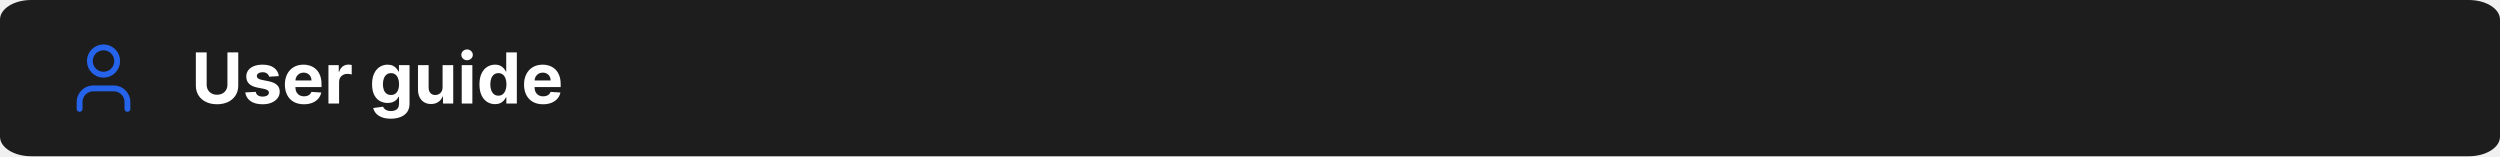
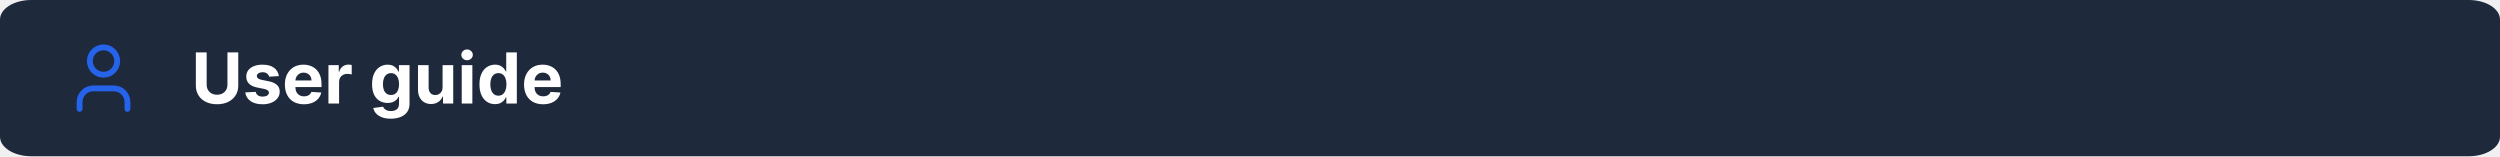
<svg xmlns="http://www.w3.org/2000/svg" width="1280" height="80" viewBox="0 0 1280 80" fill="none">
-   <path d="M1264 0H16C7.163 0 0 4.477 0 10V70C0 75.523 7.163 80 16 80H1264C1272.84 80 1280 75.523 1280 70V10C1280 4.477 1272.84 0 1264 0Z" fill="#1D1D1D" />
+   <path d="M1264 0H16C7.163 0 0 4.477 0 10V70C0 75.523 7.163 80 16 80H1264C1272.84 80 1280 75.523 1280 70V10C1280 4.477 1272.84 0 1264 0Z" fill="#1e293b" />
  <path d="M65.25 55.75V52.25C65.25 50.394 64.513 48.613 63.2 47.3C61.887 45.987 60.107 45.25 58.25 45.25H47.75C45.894 45.25 44.113 45.987 42.8 47.3C41.488 48.613 40.75 50.394 40.75 52.25V55.75" stroke="#2563eb" stroke-width="3" stroke-linecap="round" stroke-linejoin="round" />
  <path d="M53 38.25C56.866 38.25 60 35.116 60 31.25C60 27.384 56.866 24.25 53 24.25C49.134 24.25 46 27.384 46 31.25C46 35.116 49.134 38.25 53 38.25Z" stroke="#2563eb" stroke-width="3" stroke-linecap="round" stroke-linejoin="round" />
  <path d="M116.447 26.818H121.983V43.821C121.983 45.73 121.527 47.401 120.615 48.832C119.712 50.264 118.446 51.381 116.818 52.182C115.19 52.974 113.294 53.371 111.129 53.371C108.956 53.371 107.055 52.974 105.428 52.182C103.8 51.381 102.534 50.264 101.631 48.832C100.727 47.401 100.276 45.73 100.276 43.821V26.818H105.811V43.348C105.811 44.345 106.028 45.231 106.463 46.007C106.906 46.783 107.528 47.392 108.33 47.835C109.131 48.278 110.064 48.5 111.129 48.5C112.203 48.5 113.136 48.278 113.929 47.835C114.73 47.392 115.348 46.783 115.783 46.007C116.226 45.231 116.447 44.345 116.447 43.348V26.818ZM142.773 38.963L137.787 39.27C137.702 38.844 137.519 38.46 137.238 38.119C136.956 37.77 136.586 37.493 136.125 37.288C135.674 37.075 135.132 36.969 134.502 36.969C133.658 36.969 132.946 37.148 132.367 37.506C131.787 37.855 131.498 38.324 131.498 38.912C131.498 39.381 131.685 39.777 132.06 40.101C132.435 40.425 133.078 40.685 133.99 40.881L137.544 41.597C139.453 41.989 140.877 42.619 141.814 43.489C142.752 44.358 143.221 45.5 143.221 46.915C143.221 48.202 142.841 49.331 142.083 50.303C141.333 51.274 140.301 52.033 138.989 52.578C137.685 53.115 136.181 53.383 134.476 53.383C131.877 53.383 129.806 52.842 128.263 51.76C126.729 50.669 125.83 49.186 125.566 47.311L130.922 47.03C131.084 47.822 131.476 48.428 132.098 48.845C132.721 49.254 133.517 49.459 134.489 49.459C135.444 49.459 136.211 49.276 136.79 48.909C137.378 48.534 137.676 48.053 137.685 47.465C137.676 46.97 137.468 46.565 137.059 46.25C136.65 45.926 136.019 45.679 135.167 45.508L131.766 44.831C129.848 44.447 128.421 43.783 127.483 42.837C126.554 41.891 126.09 40.685 126.09 39.219C126.09 37.957 126.431 36.871 127.113 35.959C127.803 35.047 128.77 34.344 130.015 33.849C131.267 33.355 132.733 33.108 134.412 33.108C136.892 33.108 138.844 33.632 140.267 34.68C141.699 35.729 142.534 37.156 142.773 38.963ZM155.599 53.383C153.579 53.383 151.84 52.974 150.383 52.156C148.934 51.33 147.817 50.162 147.033 48.653C146.249 47.136 145.857 45.342 145.857 43.271C145.857 41.251 146.249 39.479 147.033 37.953C147.817 36.428 148.921 35.239 150.344 34.386C151.776 33.534 153.455 33.108 155.381 33.108C156.677 33.108 157.883 33.317 158.999 33.734C160.124 34.144 161.104 34.761 161.94 35.588C162.783 36.415 163.44 37.455 163.908 38.707C164.377 39.952 164.612 41.409 164.612 43.08V44.575H148.031V41.2H159.485C159.485 40.416 159.315 39.722 158.974 39.117C158.633 38.511 158.16 38.038 157.555 37.697C156.958 37.348 156.263 37.173 155.471 37.173C154.644 37.173 153.911 37.365 153.272 37.749C152.641 38.124 152.147 38.631 151.789 39.27C151.431 39.901 151.248 40.604 151.239 41.379V44.588C151.239 45.56 151.418 46.399 151.776 47.106C152.143 47.814 152.658 48.359 153.323 48.743C153.988 49.126 154.776 49.318 155.688 49.318C156.293 49.318 156.847 49.233 157.35 49.062C157.853 48.892 158.283 48.636 158.641 48.295C158.999 47.955 159.272 47.537 159.46 47.043L164.496 47.375C164.241 48.585 163.717 49.642 162.924 50.545C162.14 51.44 161.126 52.139 159.881 52.642C158.646 53.136 157.218 53.383 155.599 53.383ZM168.165 53V33.364H173.445V36.79H173.65C174.008 35.571 174.609 34.651 175.452 34.028C176.296 33.398 177.268 33.082 178.367 33.082C178.64 33.082 178.934 33.099 179.249 33.133C179.565 33.168 179.842 33.215 180.08 33.274V38.106C179.825 38.03 179.471 37.962 179.019 37.902C178.567 37.842 178.154 37.812 177.779 37.812C176.978 37.812 176.262 37.987 175.631 38.337C175.009 38.678 174.515 39.155 174.148 39.769C173.79 40.382 173.612 41.09 173.612 41.891V53H168.165ZM200.075 60.773C198.31 60.773 196.798 60.53 195.536 60.044C194.283 59.567 193.286 58.915 192.545 58.088C191.803 57.261 191.322 56.332 191.1 55.301L196.137 54.624C196.29 55.016 196.533 55.382 196.866 55.723C197.198 56.064 197.637 56.337 198.183 56.541C198.737 56.754 199.41 56.861 200.202 56.861C201.387 56.861 202.363 56.571 203.13 55.992C203.906 55.42 204.293 54.462 204.293 53.115V49.523H204.063C203.825 50.068 203.467 50.584 202.989 51.07C202.512 51.555 201.898 51.952 201.148 52.258C200.398 52.565 199.504 52.719 198.464 52.719C196.989 52.719 195.647 52.378 194.437 51.696C193.235 51.006 192.276 49.953 191.56 48.538C190.853 47.115 190.499 45.317 190.499 43.144C190.499 40.919 190.862 39.061 191.586 37.57C192.31 36.078 193.273 34.962 194.475 34.22C195.685 33.479 197.011 33.108 198.451 33.108C199.55 33.108 200.471 33.295 201.212 33.67C201.954 34.037 202.55 34.497 203.002 35.051C203.462 35.597 203.816 36.133 204.063 36.662H204.268V33.364H209.675V53.192C209.675 54.862 209.266 56.26 208.448 57.385C207.63 58.51 206.496 59.354 205.048 59.916C203.607 60.487 201.95 60.773 200.075 60.773ZM200.19 48.628C201.067 48.628 201.809 48.41 202.414 47.976C203.028 47.533 203.496 46.902 203.82 46.084C204.153 45.257 204.319 44.269 204.319 43.118C204.319 41.967 204.157 40.97 203.833 40.126C203.509 39.274 203.04 38.614 202.427 38.145C201.813 37.676 201.067 37.442 200.19 37.442C199.295 37.442 198.54 37.685 197.927 38.17C197.313 38.648 196.849 39.312 196.533 40.165C196.218 41.017 196.06 42.001 196.06 43.118C196.06 44.251 196.218 45.231 196.533 46.058C196.857 46.876 197.322 47.511 197.927 47.963C198.54 48.406 199.295 48.628 200.19 48.628ZM226.602 44.639V33.364H232.048V53H226.819V49.433H226.614C226.171 50.584 225.434 51.508 224.403 52.207C223.38 52.906 222.131 53.256 220.657 53.256C219.344 53.256 218.19 52.957 217.192 52.361C216.195 51.764 215.415 50.916 214.853 49.817C214.299 48.717 214.018 47.401 214.009 45.867V33.364H219.455V44.895C219.464 46.054 219.775 46.97 220.388 47.644C221.002 48.317 221.825 48.653 222.856 48.653C223.512 48.653 224.126 48.504 224.697 48.206C225.268 47.899 225.728 47.447 226.077 46.851C226.435 46.254 226.61 45.517 226.602 44.639ZM236.404 53V33.364H241.85V53H236.404ZM239.14 30.832C238.33 30.832 237.635 30.564 237.056 30.027C236.485 29.482 236.199 28.829 236.199 28.071C236.199 27.321 236.485 26.678 237.056 26.141C237.635 25.595 238.33 25.322 239.14 25.322C239.949 25.322 240.64 25.595 241.211 26.141C241.79 26.678 242.08 27.321 242.08 28.071C242.08 28.829 241.79 29.482 241.211 30.027C240.64 30.564 239.949 30.832 239.14 30.832ZM253.448 53.32C251.957 53.32 250.606 52.936 249.396 52.169C248.194 51.394 247.239 50.256 246.532 48.756C245.833 47.247 245.484 45.398 245.484 43.207C245.484 40.957 245.846 39.087 246.57 37.595C247.295 36.095 248.258 34.974 249.46 34.233C250.67 33.483 251.995 33.108 253.435 33.108C254.535 33.108 255.451 33.295 256.184 33.67C256.925 34.037 257.522 34.497 257.974 35.051C258.434 35.597 258.783 36.133 259.022 36.662H259.188V26.818H264.621V53H259.252V49.855H259.022C258.766 50.401 258.404 50.942 257.935 51.479C257.475 52.007 256.874 52.446 256.133 52.795C255.4 53.145 254.505 53.32 253.448 53.32ZM255.174 48.986C256.052 48.986 256.793 48.747 257.398 48.27C258.012 47.784 258.481 47.106 258.805 46.237C259.137 45.368 259.303 44.349 259.303 43.182C259.303 42.014 259.141 41 258.817 40.139C258.494 39.278 258.025 38.614 257.411 38.145C256.798 37.676 256.052 37.442 255.174 37.442C254.279 37.442 253.525 37.685 252.911 38.17C252.298 38.656 251.833 39.33 251.518 40.19C251.202 41.051 251.045 42.048 251.045 43.182C251.045 44.324 251.202 45.334 251.518 46.212C251.842 47.081 252.306 47.763 252.911 48.257C253.525 48.743 254.279 48.986 255.174 48.986ZM278.048 53.383C276.028 53.383 274.289 52.974 272.832 52.156C271.383 51.33 270.267 50.162 269.483 48.653C268.699 47.136 268.306 45.342 268.306 43.271C268.306 41.251 268.699 39.479 269.483 37.953C270.267 36.428 271.37 35.239 272.794 34.386C274.225 33.534 275.904 33.108 277.831 33.108C279.126 33.108 280.332 33.317 281.449 33.734C282.574 34.144 283.554 34.761 284.389 35.588C285.233 36.415 285.889 37.455 286.358 38.707C286.826 39.952 287.061 41.409 287.061 43.08V44.575H270.48V41.2H281.934C281.934 40.416 281.764 39.722 281.423 39.117C281.082 38.511 280.609 38.038 280.004 37.697C279.407 37.348 278.713 37.173 277.92 37.173C277.093 37.173 276.36 37.365 275.721 37.749C275.091 38.124 274.596 38.631 274.238 39.27C273.88 39.901 273.697 40.604 273.689 41.379V44.588C273.689 45.56 273.868 46.399 274.225 47.106C274.592 47.814 275.108 48.359 275.772 48.743C276.437 49.126 277.225 49.318 278.137 49.318C278.743 49.318 279.297 49.233 279.799 49.062C280.302 48.892 280.733 48.636 281.091 48.295C281.449 47.955 281.721 47.537 281.909 47.043L286.946 47.375C286.69 48.585 286.166 49.642 285.373 50.545C284.589 51.44 283.575 52.139 282.331 52.642C281.095 53.136 279.667 53.383 278.048 53.383Z" fill="white" />
</svg>
